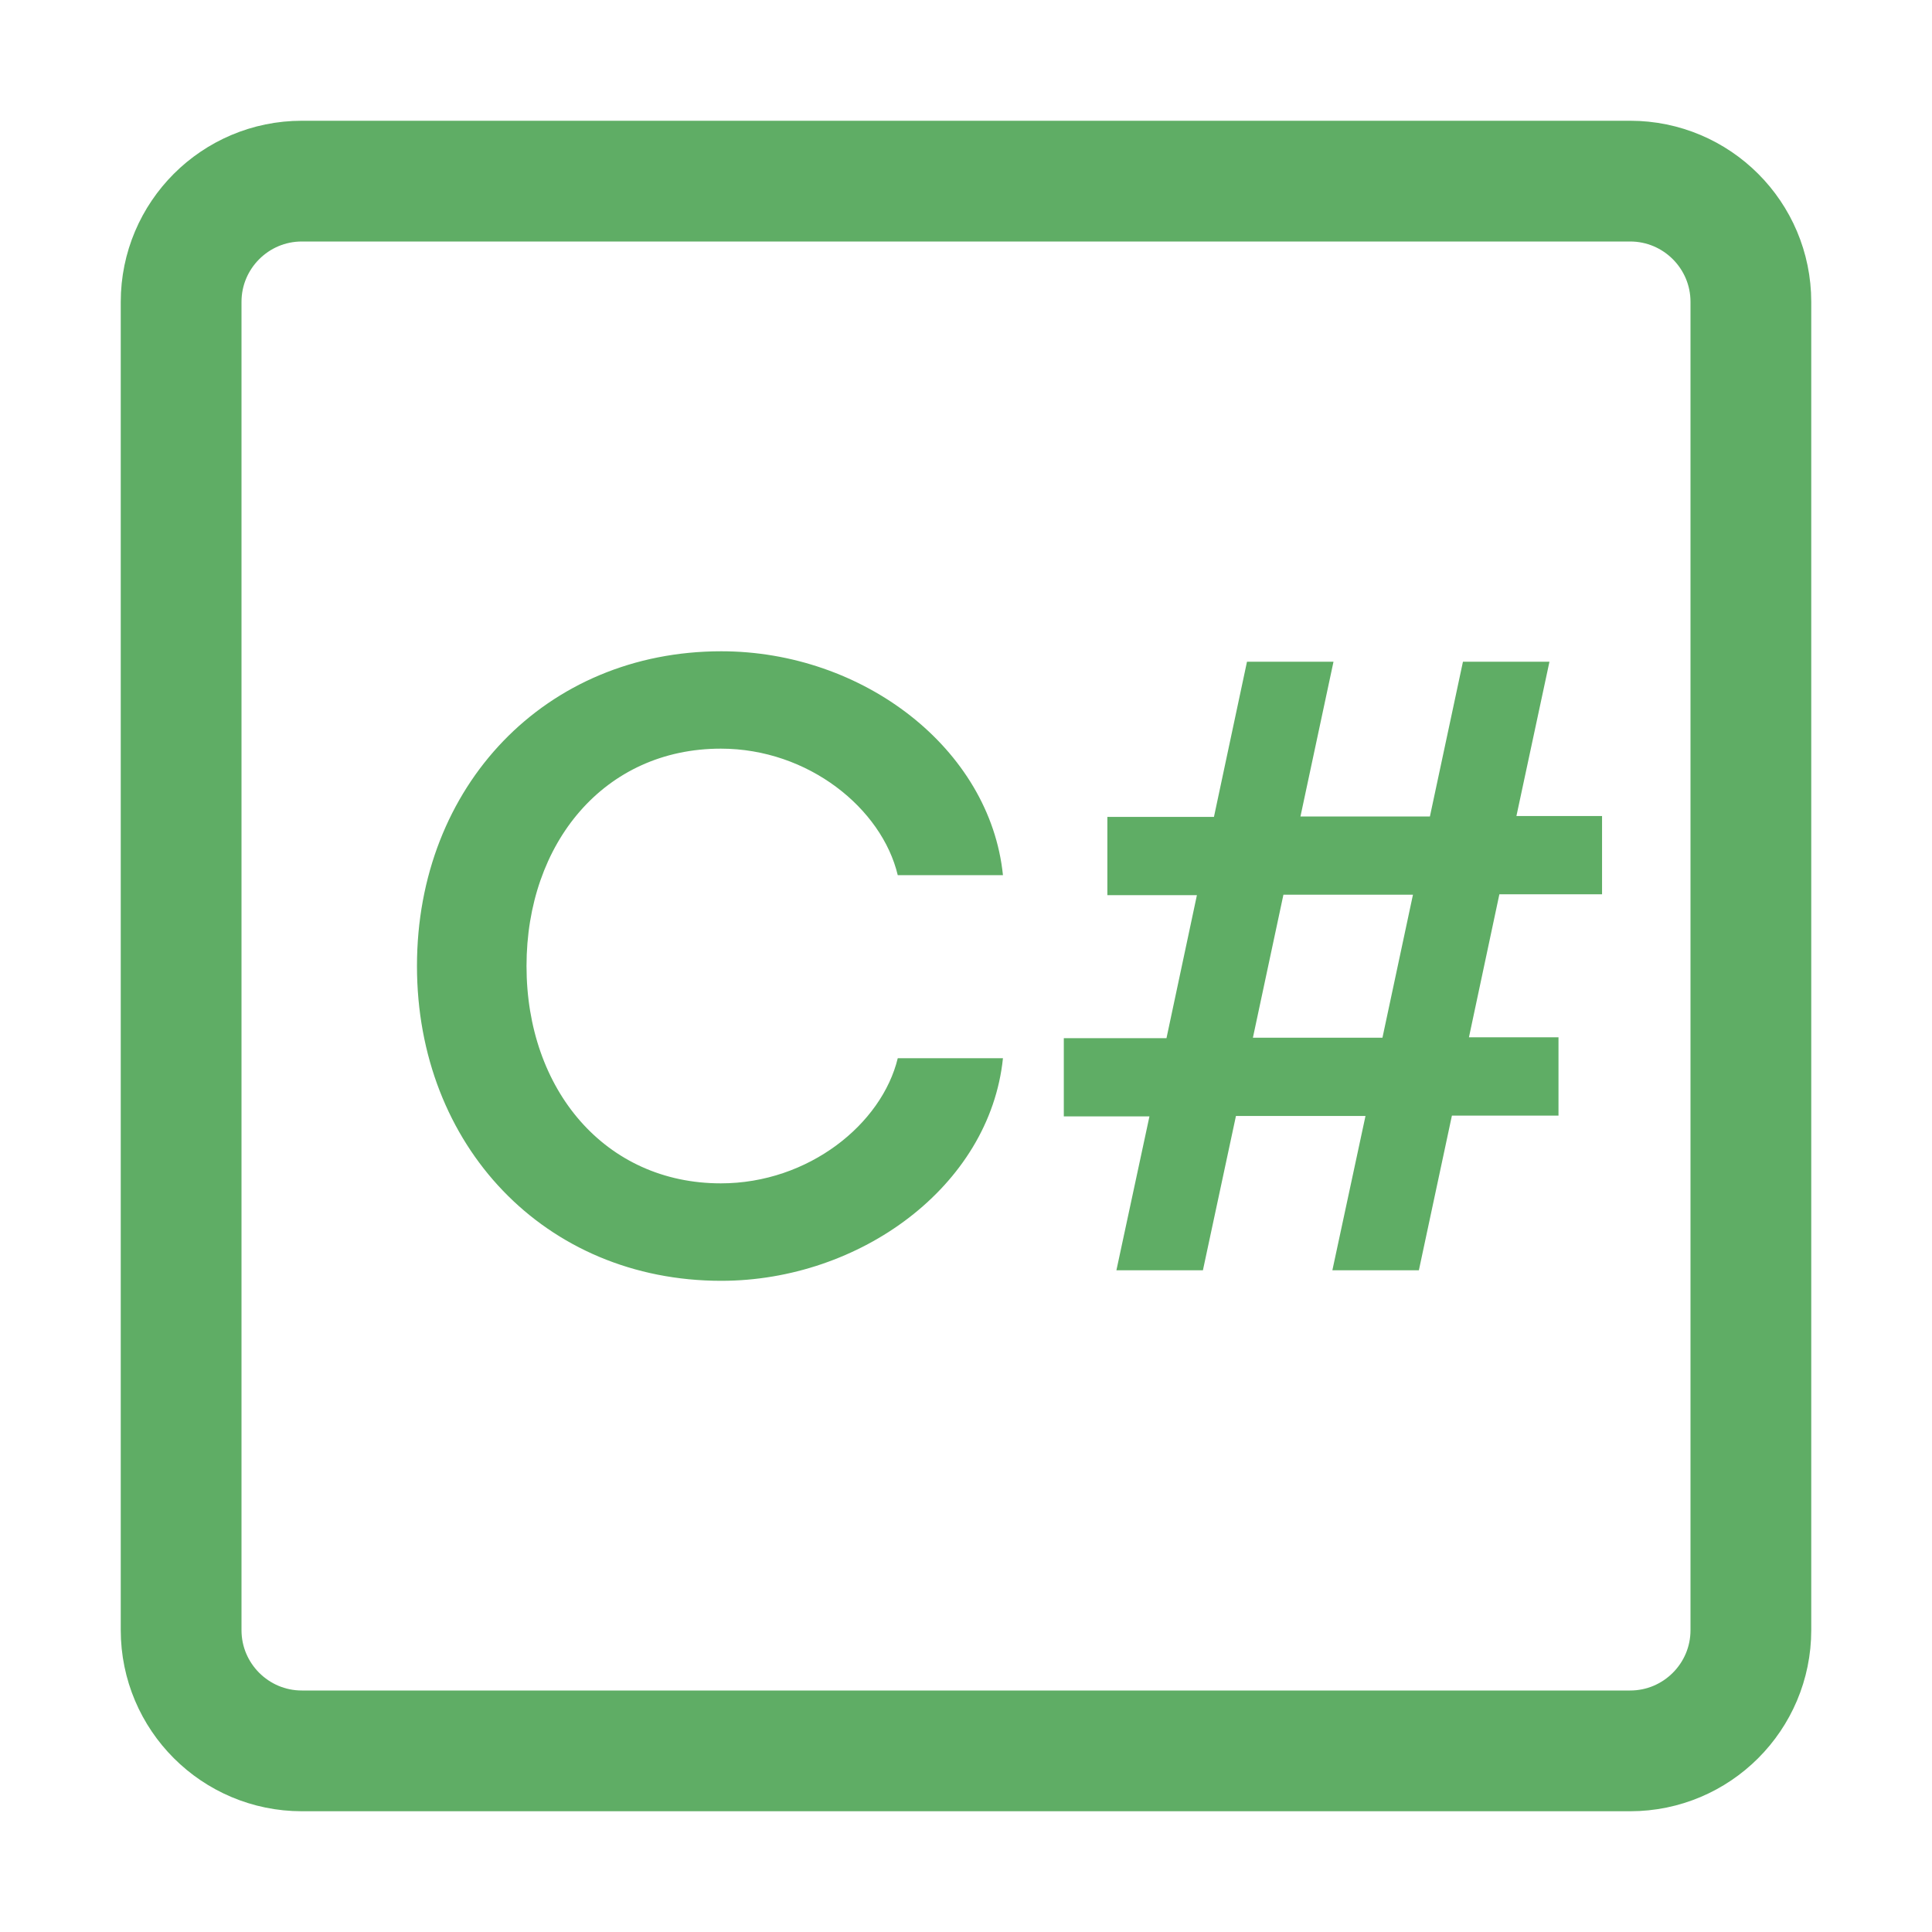
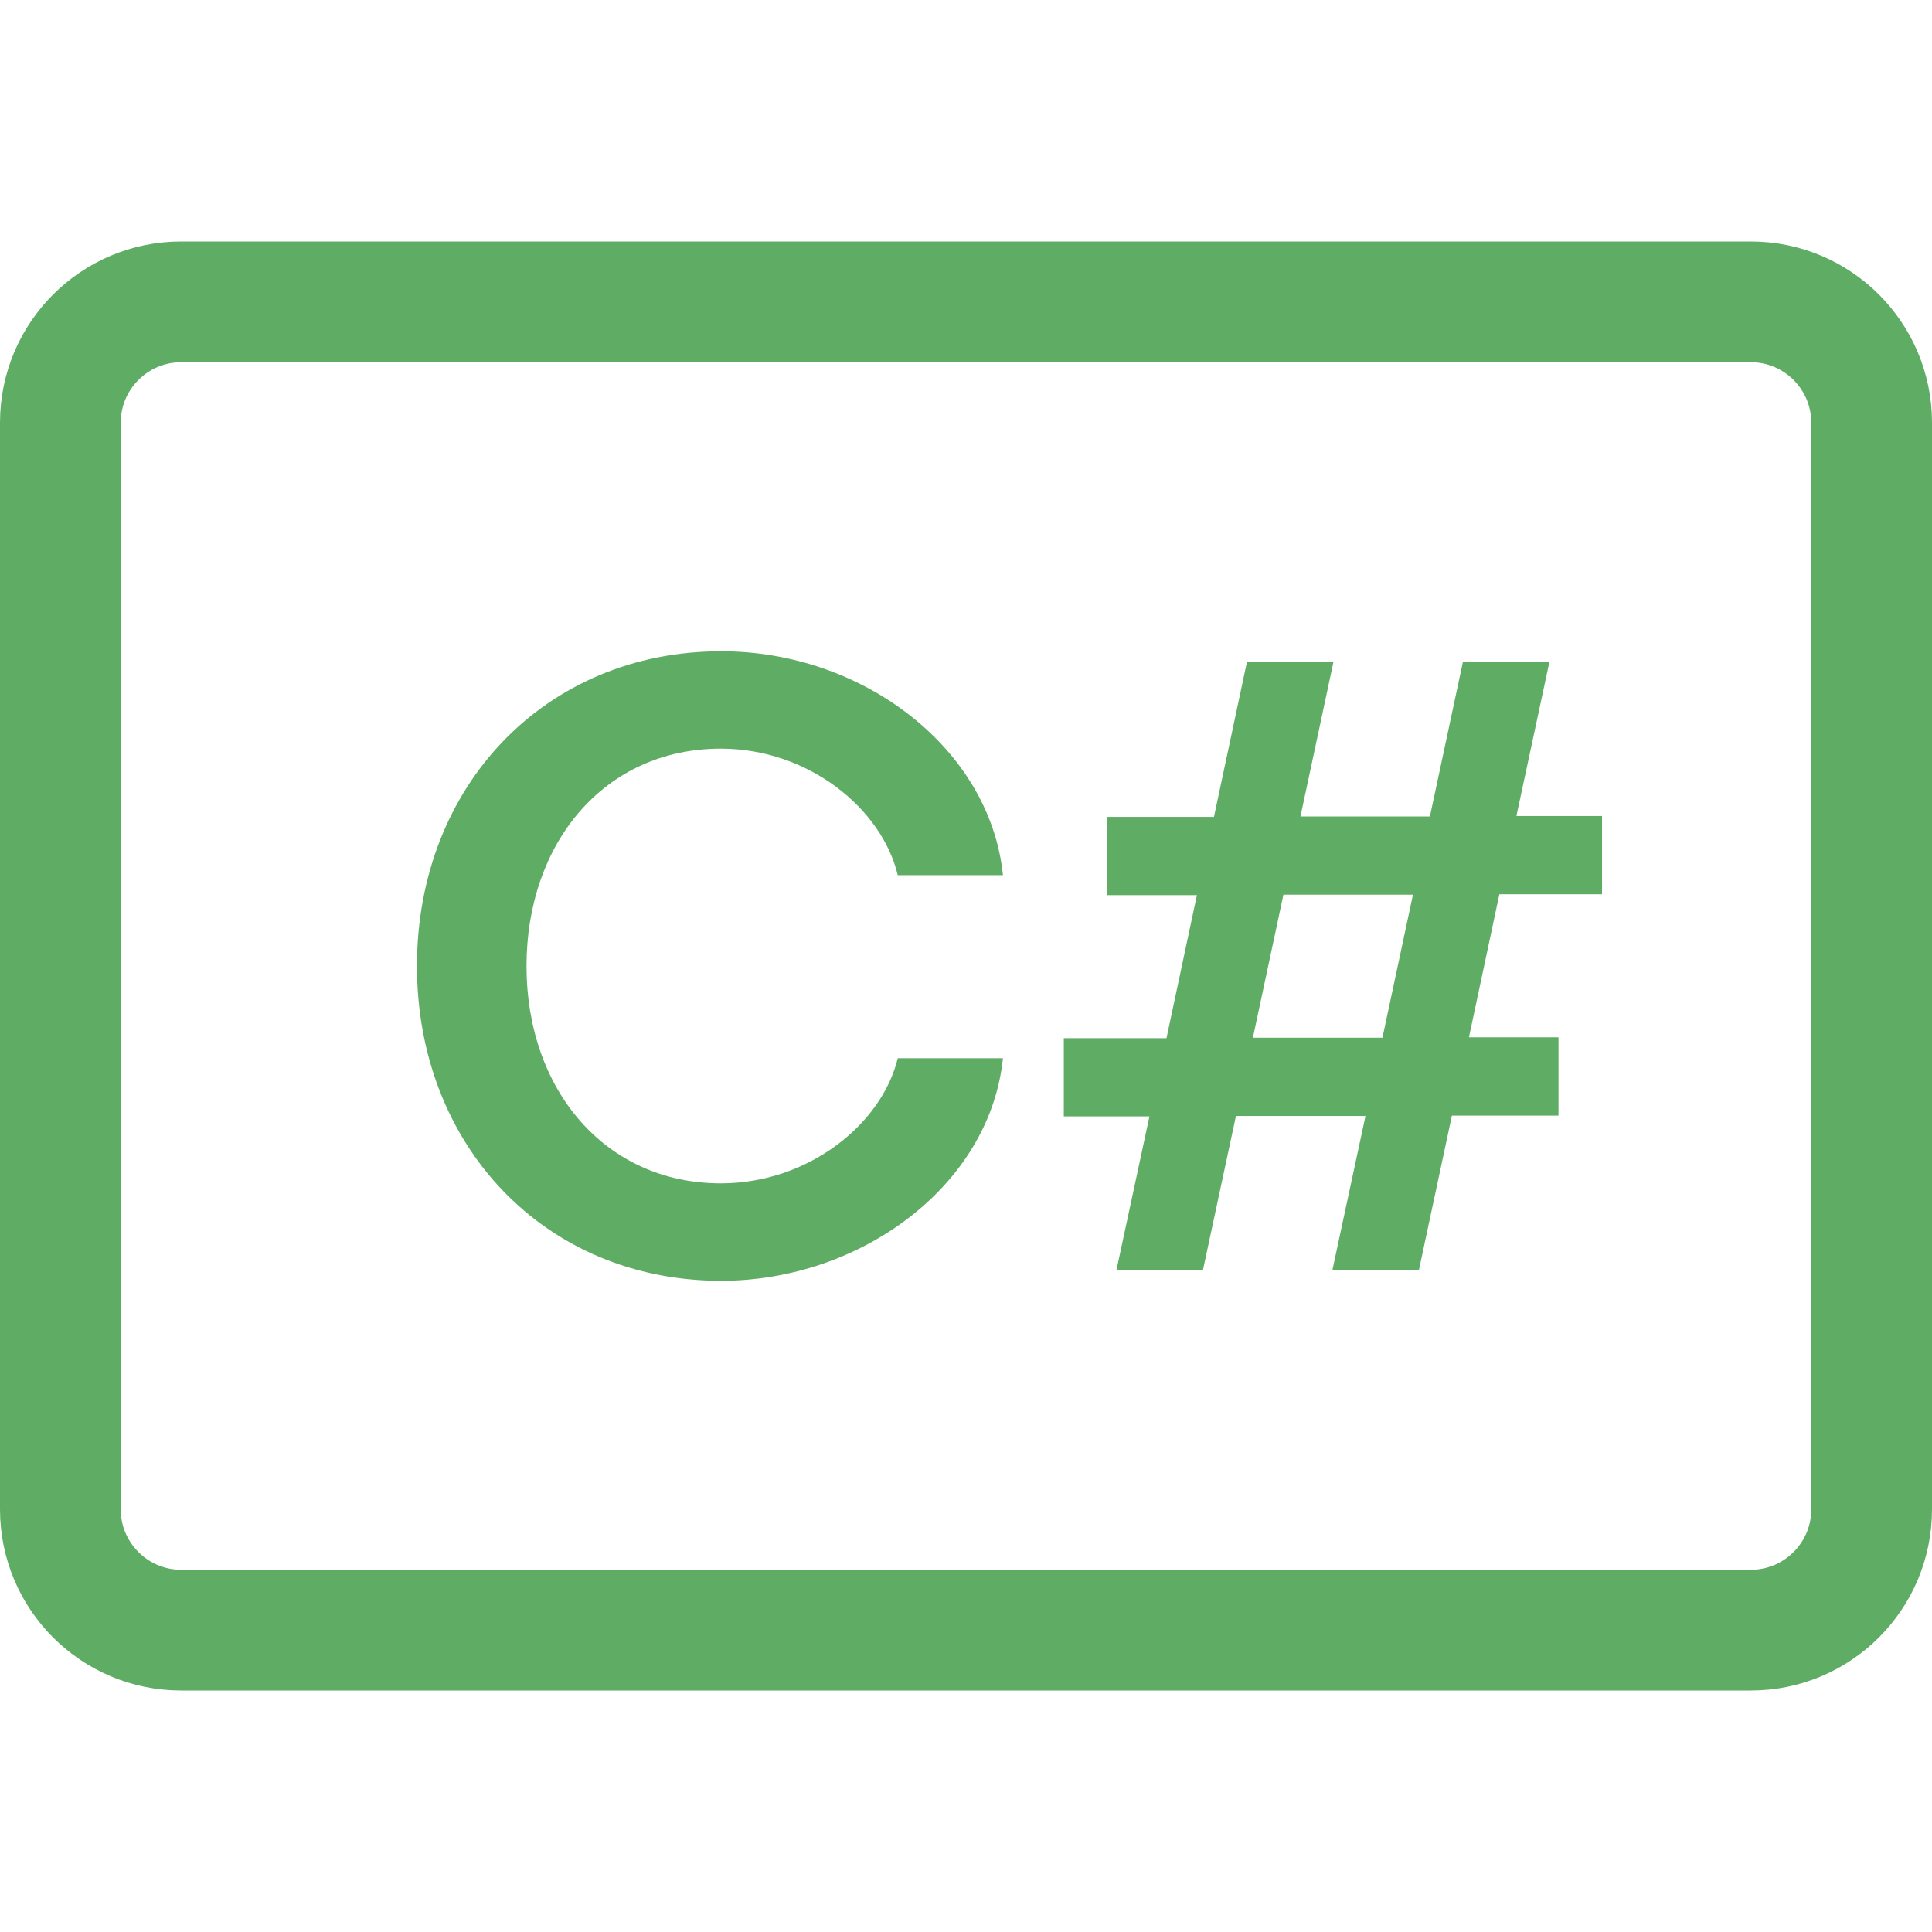
<svg xmlns="http://www.w3.org/2000/svg" width="16" height="16" viewBox="0 0 16 16" fill="none">
-   <path d="M2.5 1.5H13.5C14.052 1.5 14.5 1.948 14.5 2.5V13.5C14.5 14.052 14.052 14.5 13.5 14.5H2.5C1.948 14.5 1.5 14.052 1.5 13.5V2.5C1.5 1.948 1.948 1.5 2.5 1.5Z" stroke="#5FAD65" />
+   <path d="M1.5 2.5H14.5C15.052 2.5 15.5 2.948 15.5 3.5V12.5C15.5 13.052 15.052 13.5 14.5 13.5H1.5C0.948 13.5 0.5 13.052 0.5 12.5V3.5C0.5 2.948 0.948 2.5 1.5 2.5Z" stroke="#5FAD65" />
  <path transform="translate(8 8) scale(0.72) translate(-7.48 -8)" fill="#5FAD65" d="M1.165 8c0-2.073 1.481-3.62 3.5-3.62 1.631 0 3.091 1.119 3.24 2.575h-1.21C6.512 6.188 5.667 5.5 4.66 5.5 3.319 5.5 2.425 6.587 2.425 8c0 1.425.906 2.5 2.235 2.5 1.01 0 1.852-.683 2.035-1.439h1.21c-.152 1.474-1.647 2.56-3.24 2.56-2.03 0-3.5-1.557-3.5-3.62V8ZM9.59 9.73h-.985v-.9h1.181l.35-1.645h-1.03v-.9h1.226l.38-1.785h.995l-.38 1.78h1.489l.38-1.78h.995l-.38 1.775h.985v.9h-1.181l-.35 1.645h1.03v.901h-1.226l-.38 1.779h-.995l.381-1.775h-1.49l-.38 1.775H9.21l.38-1.77Zm2.68-.905.351-1.645h-1.49l-.351 1.645h1.49Z" />
</svg>
